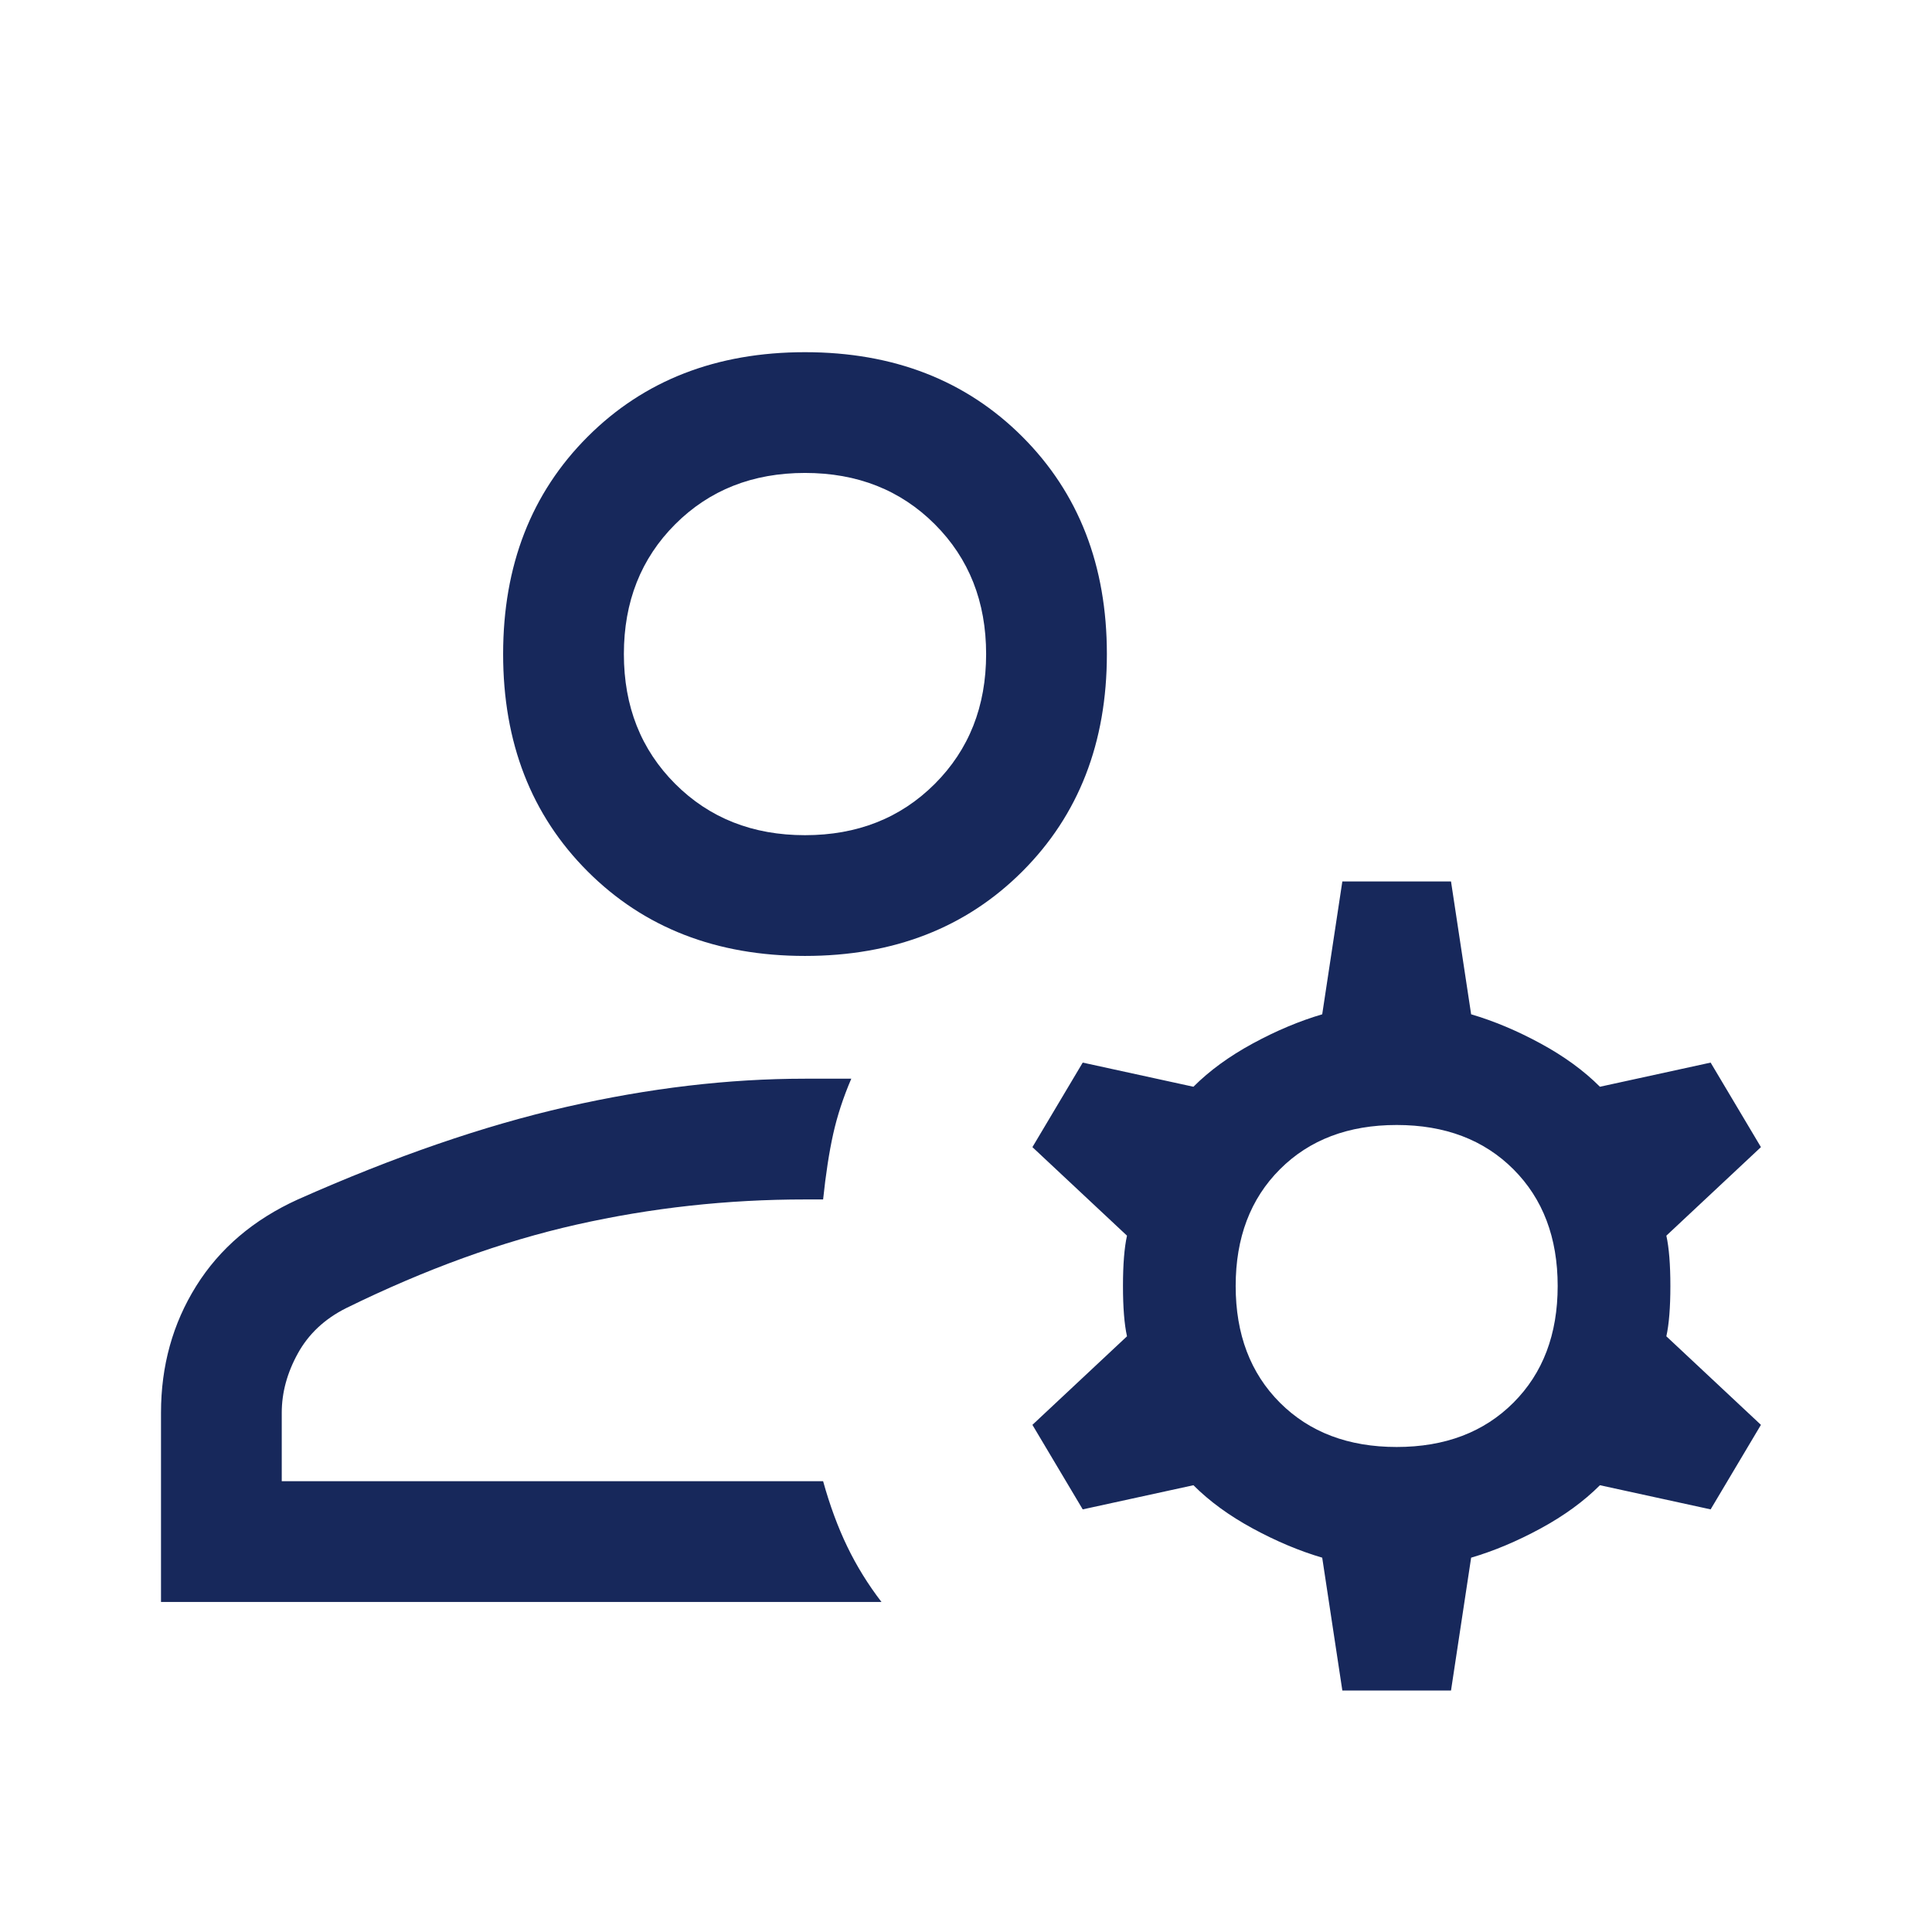
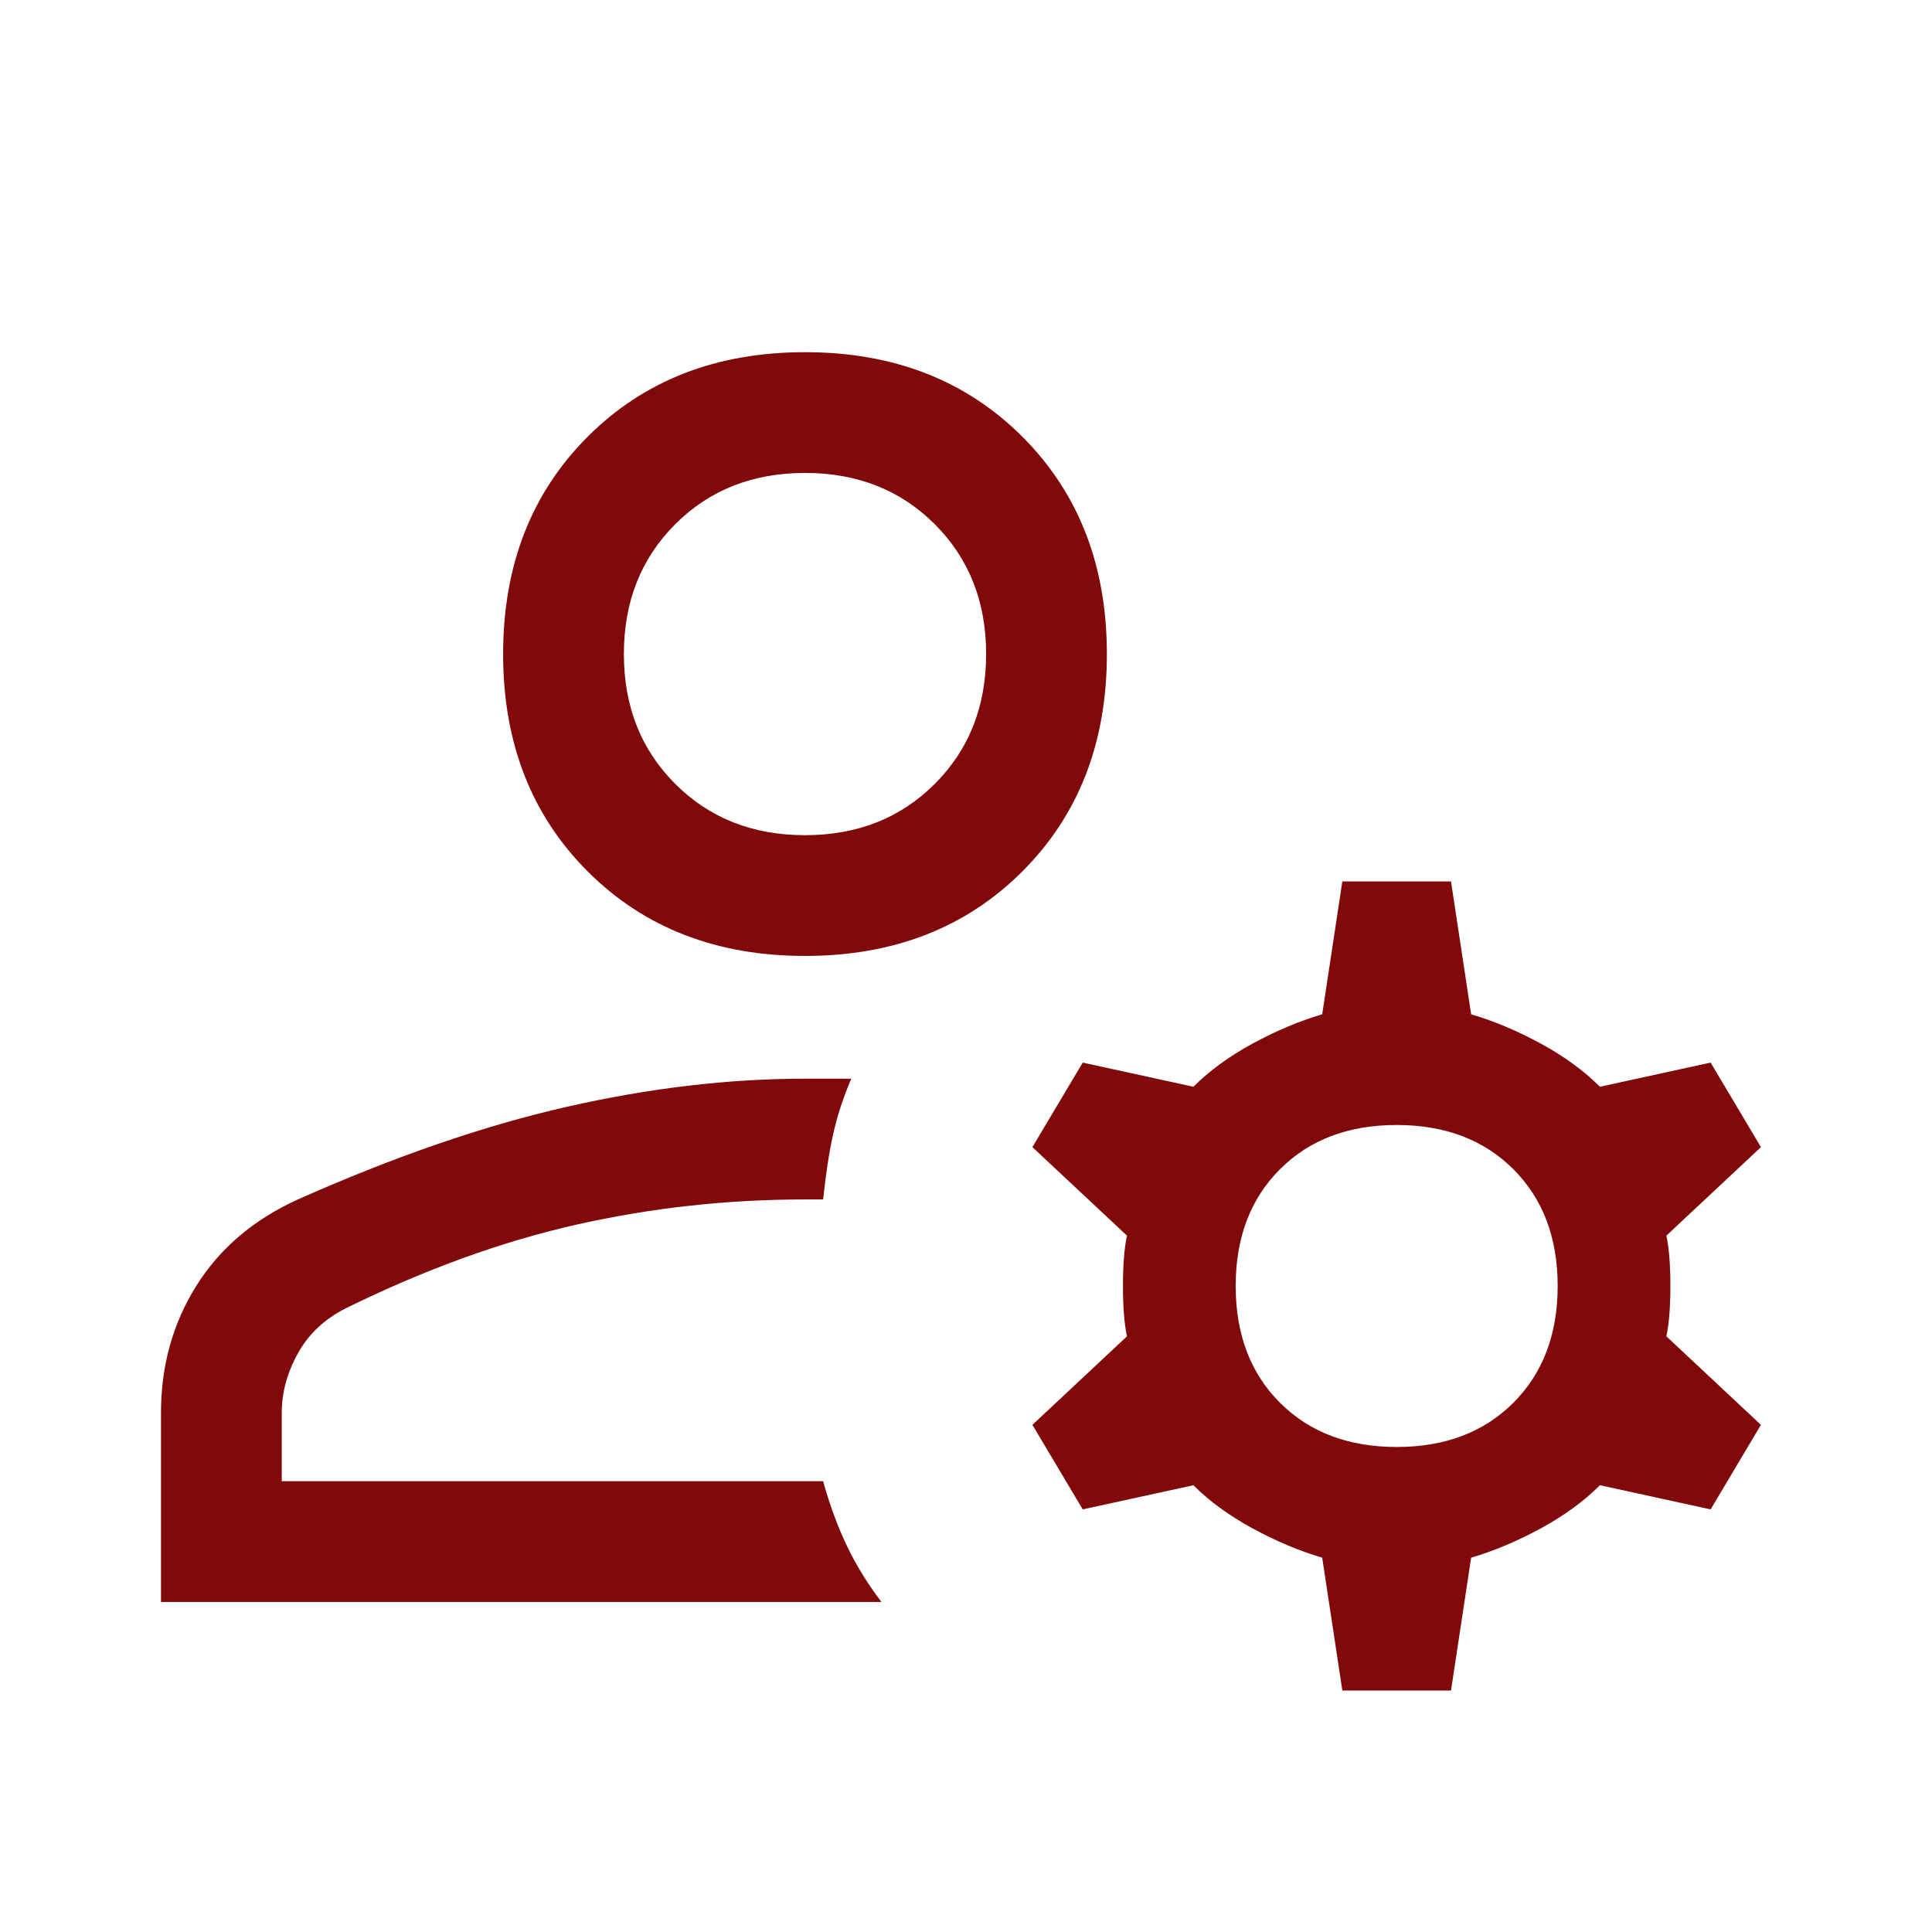
<svg xmlns="http://www.w3.org/2000/svg" height="48" width="48">
-   <path fill="#17285b" d="M20 23.75q-3.3 0-5.4-2.1-2.1-2.1-2.1-5.4 0-3.3 2.1-5.4 2.1-2.1 5.4-2.1 3.3 0 5.4 2.1 2.1 2.1 2.1 5.4 0 3.3-2.1 5.4-2.1 2.1-5.4 2.1ZM4 39.8v-4.7q0-1.75.875-3.15T7.4 29.8q3.6-1.6 6.675-2.3 3.075-.7 5.925-.7h1.15q-.3.7-.45 1.375-.15.675-.25 1.625H20q-2.9 0-5.675.625T8.6 32.5q-.8.4-1.2 1.125Q7 34.35 7 35.1v1.7h13.45q.25.9.6 1.625t.85 1.375ZM33.35 42l-.5-3.3q-.85-.25-1.725-.725-.875-.475-1.475-1.075l-2.75.6-1.25-2.1L28 33.2q-.1-.45-.1-1.25t.1-1.25l-2.35-2.2 1.25-2.1 2.75.6q.6-.6 1.475-1.075.875-.475 1.725-.725l.5-3.3h2.7l.5 3.3q.85.25 1.725.725.875.475 1.475 1.075l2.75-.6 1.25 2.1-2.35 2.2q.1.45.1 1.25t-.1 1.25l2.35 2.2-1.25 2.1-2.75-.6q-.6.6-1.475 1.075-.875.475-1.725.725l-.5 3.3Zm1.35-6.05q1.8 0 2.9-1.1 1.1-1.1 1.1-2.9 0-1.8-1.1-2.9-1.1-1.1-2.9-1.1-1.8 0-2.9 1.1-1.1 1.1-1.1 2.9 0 1.8 1.1 2.9 1.1 1.1 2.9 1.1ZM20 20.75q1.95 0 3.225-1.275Q24.5 18.2 24.5 16.25q0-1.95-1.275-3.225Q21.95 11.75 20 11.75q-1.95 0-3.225 1.275Q15.5 14.3 15.5 16.25q0 1.95 1.275 3.225Q18.05 20.75 20 20.75Zm0-4.5Zm.45 20.55Z" />
+   <path fill="#810909" d="M20 23.75q-3.3 0-5.4-2.1-2.1-2.1-2.1-5.4 0-3.3 2.1-5.4 2.1-2.1 5.4-2.1 3.3 0 5.4 2.1 2.1 2.1 2.1 5.4 0 3.3-2.1 5.4-2.1 2.1-5.4 2.1ZM4 39.8v-4.7q0-1.75.875-3.15T7.4 29.8q3.6-1.6 6.675-2.3 3.075-.7 5.925-.7h1.15q-.3.7-.45 1.375-.15.675-.25 1.625H20q-2.9 0-5.675.625T8.6 32.5q-.8.4-1.2 1.125Q7 34.35 7 35.1v1.7h13.45q.25.9.6 1.625t.85 1.375ZM33.35 42l-.5-3.3q-.85-.25-1.725-.725-.875-.475-1.475-1.075l-2.75.6-1.25-2.1L28 33.2q-.1-.45-.1-1.25t.1-1.25l-2.35-2.2 1.25-2.1 2.75.6q.6-.6 1.475-1.075.875-.475 1.725-.725l.5-3.3h2.7l.5 3.3q.85.25 1.725.725.875.475 1.475 1.075l2.75-.6 1.25 2.1-2.35 2.2q.1.45.1 1.25t-.1 1.25l2.35 2.2-1.25 2.1-2.75-.6q-.6.6-1.475 1.075-.875.475-1.725.725l-.5 3.3Zm1.35-6.05q1.8 0 2.9-1.1 1.1-1.1 1.1-2.9 0-1.8-1.1-2.9-1.1-1.1-2.9-1.1-1.8 0-2.9 1.1-1.1 1.1-1.1 2.9 0 1.8 1.1 2.9 1.1 1.1 2.9 1.1ZM20 20.75q1.95 0 3.225-1.275Q24.5 18.2 24.5 16.25q0-1.95-1.275-3.225Q21.95 11.75 20 11.75q-1.95 0-3.225 1.275Q15.5 14.3 15.5 16.25q0 1.95 1.275 3.225Q18.05 20.75 20 20.75Zm0-4.5Zm.45 20.55Z" />
</svg>
